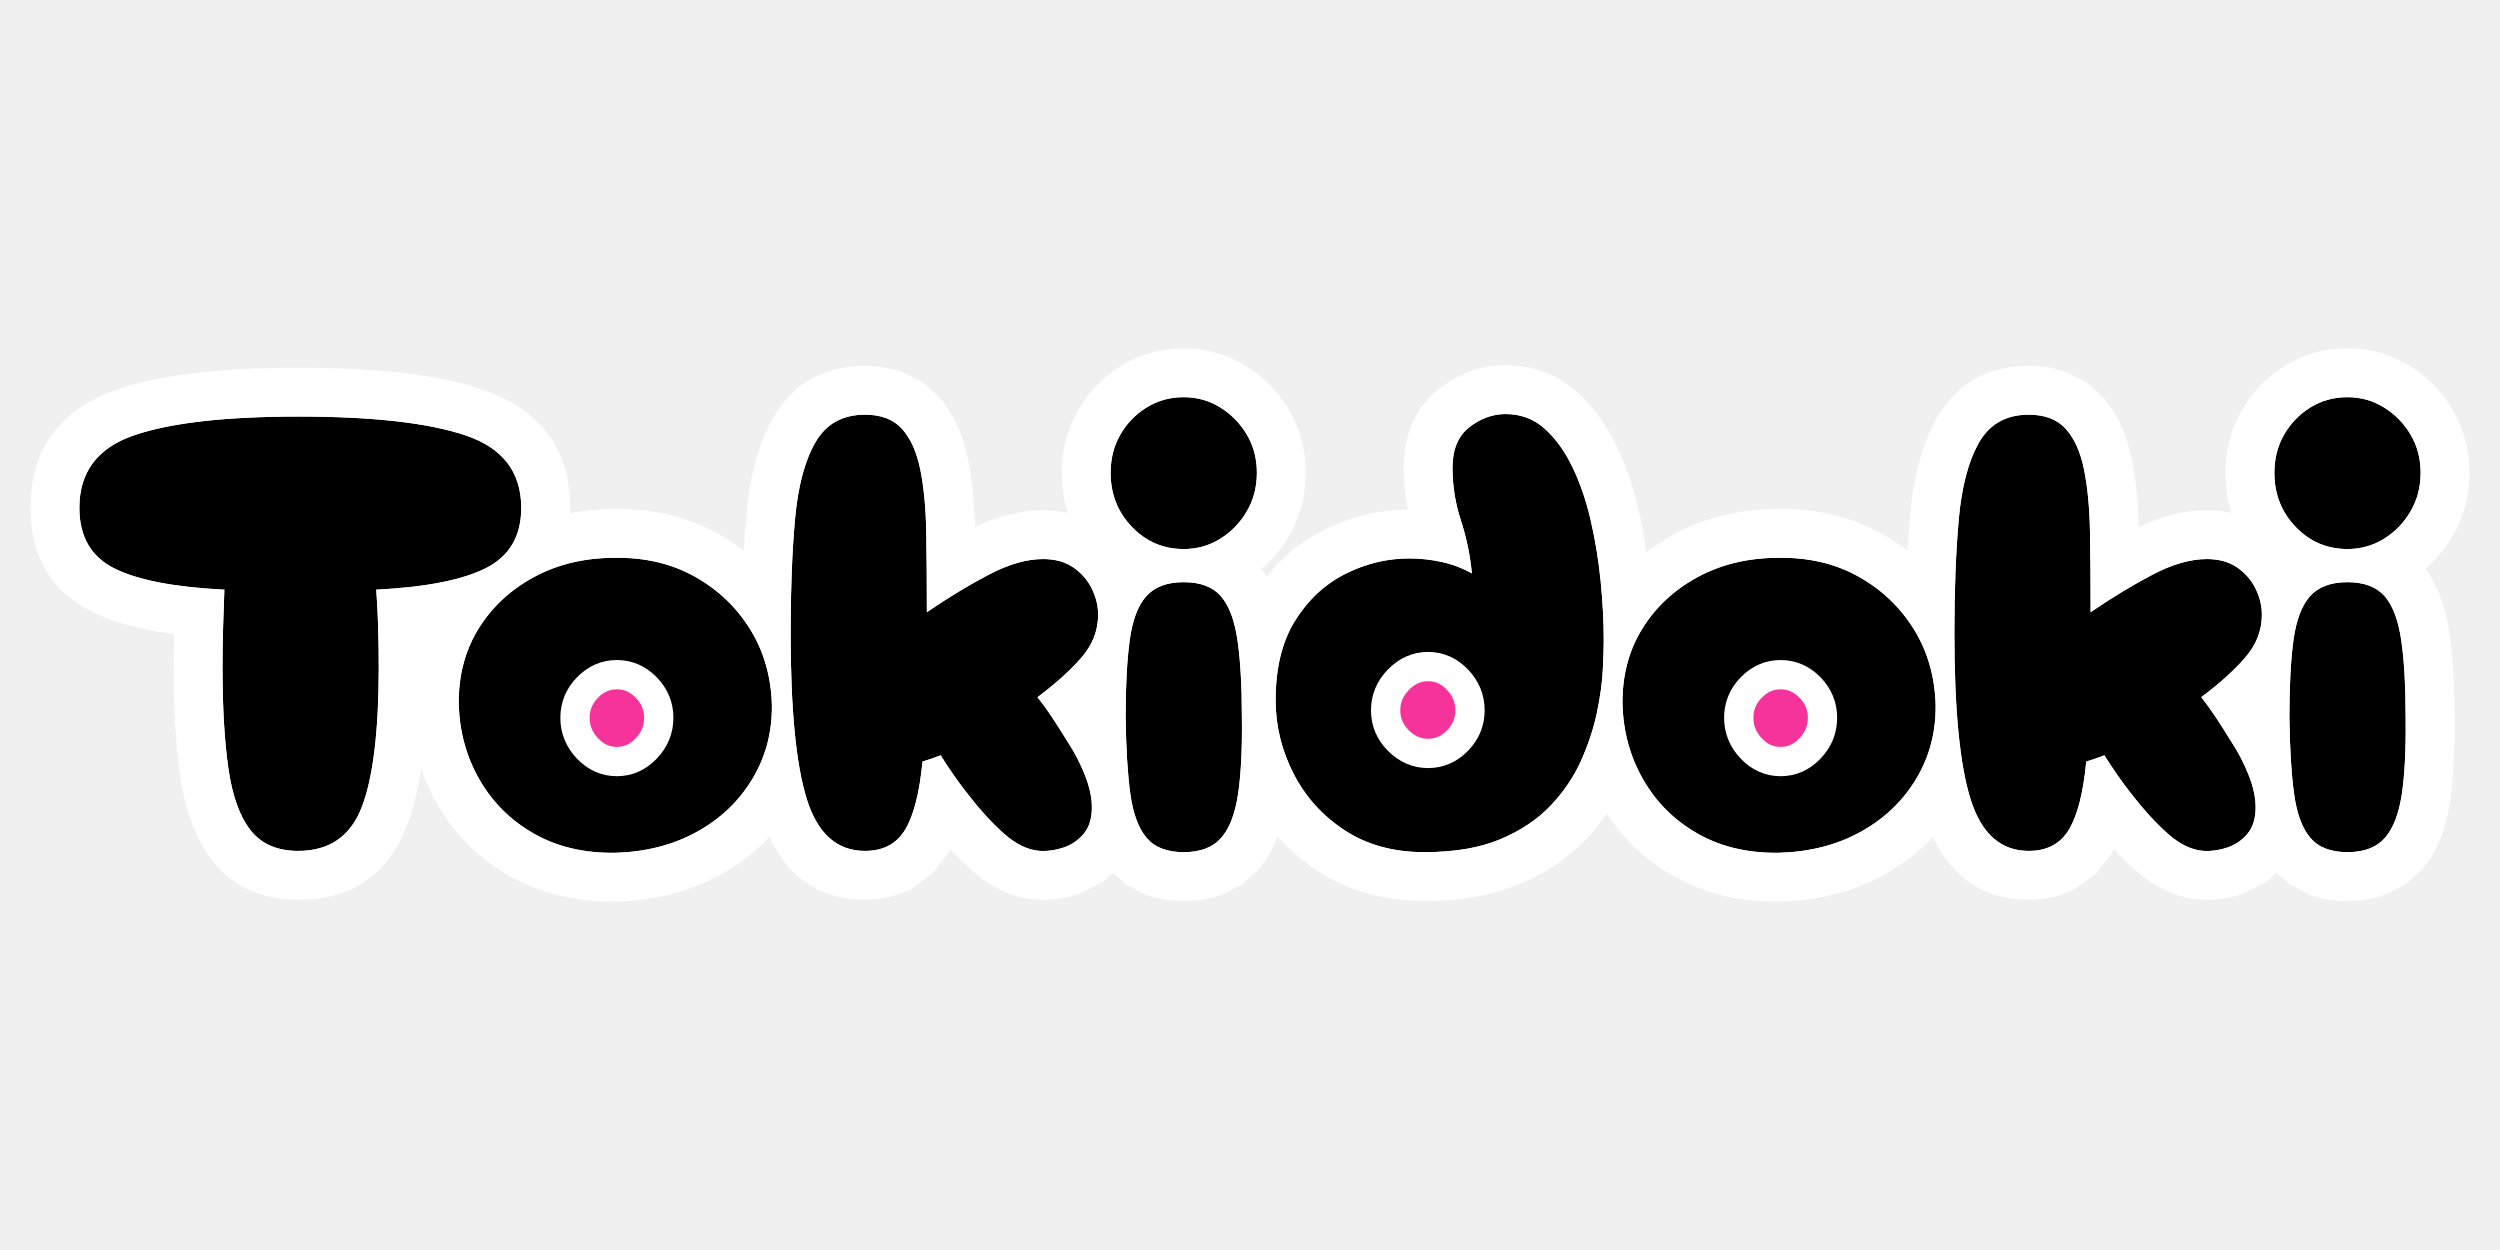
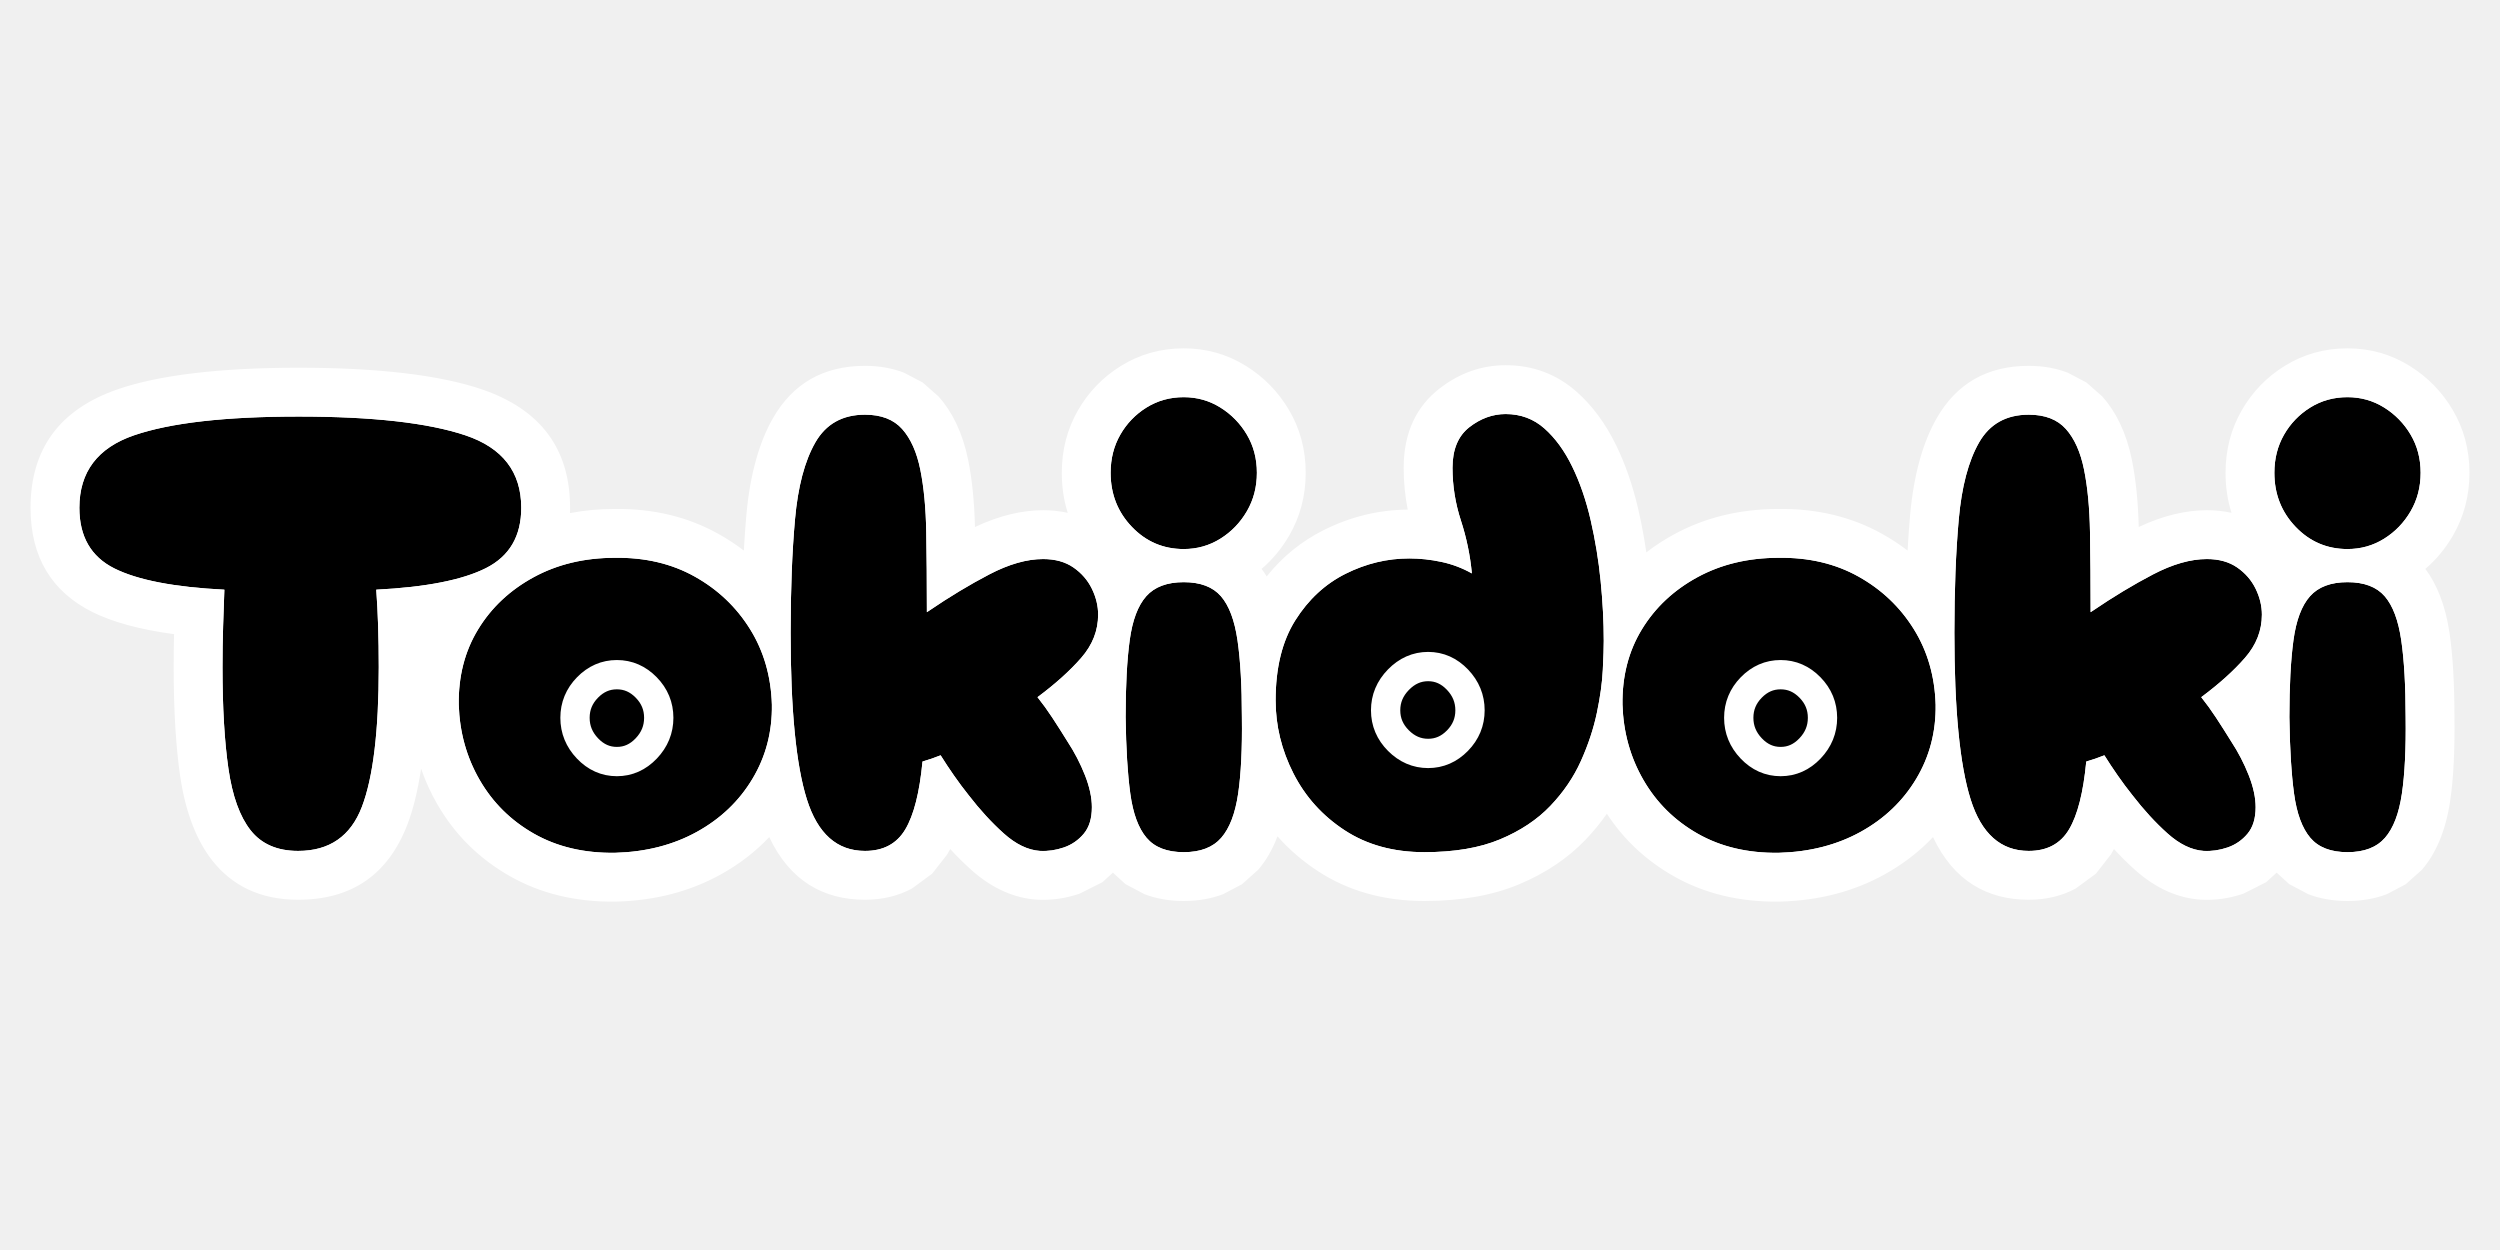
<svg xmlns="http://www.w3.org/2000/svg" xml:space="preserve" style="fill-rule:evenodd;clip-rule:evenodd;stroke-linejoin:round;stroke-miterlimit:2" viewBox="0 0 512 256">
  <path d="M-49.366-42.212h614.951v237.824H-49.366z" style="fill:none" transform="matrix(.83259 0 0 1.07643 41.101 45.438)" />
  <path d="M61.057 174.27c-4.267 0-7.51-1.408-9.728-4.224-2.22-2.816-3.734-7.018-4.544-12.608-.811-5.59-1.216-12.522-1.216-20.8 0-2.986.042-5.802.128-8.448.085-2.645.17-5.12.256-7.424-10.24-.512-17.75-1.962-22.528-4.352-4.78-2.39-7.168-6.528-7.168-12.416 0-7.338 3.733-12.288 11.2-14.848 7.466-2.56 18.709-3.84 33.728-3.84 15.104 0 26.474 1.28 34.112 3.84 7.637 2.56 11.456 7.51 11.456 14.848 0 5.803-2.411 9.92-7.232 12.352-4.822 2.432-12.31 3.904-22.464 4.416.17 2.304.298 4.779.384 7.424.085 2.646.128 5.462.128 8.448 0 13.056-1.152 22.592-3.456 28.608-2.304 6.016-6.656 9.024-13.056 9.024Zm64.896.384c-6.315.086-11.84-1.216-16.576-3.904-4.736-2.688-8.448-6.357-11.136-11.008-2.688-4.65-4.118-9.792-4.288-15.424-.086-5.802 1.237-10.944 3.968-15.424 2.73-4.48 6.528-8.042 11.392-10.688 4.864-2.645 10.41-3.968 16.64-3.968 6.144-.085 11.584 1.195 16.32 3.84 4.736 2.646 8.512 6.23 11.328 10.752 2.816 4.523 4.309 9.686 4.48 15.488.085 5.547-1.238 10.603-3.968 15.168-2.731 4.566-6.528 8.192-11.392 10.88-4.864 2.688-10.454 4.118-16.768 4.288Zm.384-18.688c2.304 0 4.309-.896 6.016-2.688 1.706-1.792 2.56-3.882 2.56-6.272s-.854-4.458-2.56-6.208c-1.707-1.75-3.712-2.624-6.016-2.624s-4.31.875-6.016 2.624c-1.707 1.75-2.56 3.819-2.56 6.208 0 2.39.853 4.48 2.56 6.272 1.706 1.792 3.712 2.688 6.016 2.688Zm50.816 18.304c-5.718 0-9.686-3.52-11.904-10.56-2.22-7.04-3.328-18.41-3.328-34.112 0-8.79.298-16.533.896-23.232.597-6.698 1.984-11.946 4.16-15.744 2.176-3.797 5.568-5.696 10.176-5.696 3.328 0 5.866.982 7.616 2.944 1.749 1.963 2.986 4.736 3.712 8.32.725 3.584 1.13 7.85 1.216 12.8.085 4.95.128 10.41.128 16.384l.384-.256c4.266-2.901 8.405-5.397 12.416-7.488 4.01-2.09 7.68-3.136 11.008-3.136 2.474 0 4.544.576 6.208 1.728 1.664 1.152 2.922 2.603 3.776 4.352.853 1.75 1.28 3.52 1.28 5.312 0 3.243-1.152 6.187-3.456 8.832-2.304 2.646-5.291 5.334-8.96 8.064a55.308 55.308 0 0 1 3.008 4.16 221.955 221.955 0 0 1 3.136 4.928 38.088 38.088 0 0 1 3.584 6.912c.938 2.39 1.408 4.566 1.408 6.528 0 2.304-.555 4.118-1.664 5.44a9.094 9.094 0 0 1-4.096 2.816c-1.622.555-3.243.79-4.864.704-2.475-.17-4.95-1.365-7.424-3.584-2.475-2.218-4.864-4.821-7.168-7.808a75.999 75.999 0 0 1-3.008-4.032 98.232 98.232 0 0 1-2.752-4.16c-1.28.512-2.518.939-3.712 1.28-.598 6.315-1.771 10.944-3.52 13.888-1.75 2.944-4.502 4.416-8.256 4.416Zm65.28-61.824c-4.182 0-7.723-1.514-10.624-4.544-2.902-3.03-4.352-6.72-4.352-11.072 0-2.901.661-5.504 1.984-7.808a15.62 15.62 0 0 1 5.376-5.568c2.261-1.408 4.8-2.112 7.616-2.112 2.73 0 5.226.704 7.488 2.112a16.188 16.188 0 0 1 5.44 5.568c1.365 2.304 2.048 4.907 2.048 7.808 0 2.902-.683 5.526-2.048 7.872-1.366 2.347-3.179 4.224-5.44 5.632-2.262 1.408-4.758 2.112-7.488 2.112Zm0 62.08c-3.414 0-5.952-.981-7.616-2.944-1.664-1.962-2.774-4.97-3.328-9.024-.555-4.053-.875-9.28-.96-15.68 0-6.4.277-11.648.832-15.744.554-4.096 1.685-7.104 3.392-9.024 1.706-1.92 4.266-2.88 7.68-2.88 3.413 0 5.952.96 7.616 2.88 1.664 1.92 2.794 4.928 3.392 9.024.597 4.096.896 9.344.896 15.744.085 6.4-.17 11.627-.768 15.68-.598 4.054-1.75 7.062-3.456 9.024-1.707 1.963-4.267 2.944-7.68 2.944Zm49.28 0c-6.315 0-11.755-1.493-16.32-4.48-4.566-2.986-8.064-6.869-10.496-11.648-2.432-4.778-3.648-9.77-3.648-14.976 0-6.656 1.344-12.117 4.032-16.384 2.688-4.266 6.122-7.445 10.304-9.536 4.181-2.09 8.533-3.136 13.056-3.136 2.133 0 4.31.235 6.528.704a21.909 21.909 0 0 1 6.272 2.368 49.813 49.813 0 0 0-2.24-10.816 34.753 34.753 0 0 1-1.728-10.816c0-3.754 1.152-6.528 3.456-8.32 2.304-1.792 4.778-2.688 7.424-2.688 3.072 0 5.717.982 7.936 2.944 2.218 1.963 4.117 4.566 5.696 7.808 1.578 3.243 2.837 6.89 3.776 10.944a99.086 99.086 0 0 1 2.048 12.48c.426 4.267.64 8.363.64 12.288 0 1.28-.064 3.243-.192 5.888-.128 2.646-.534 5.59-1.216 8.832-.683 3.243-1.77 6.528-3.264 9.856-1.494 3.328-3.584 6.4-6.272 9.216-2.688 2.816-6.123 5.099-10.304 6.848-4.182 1.75-9.344 2.624-15.488 2.624Zm.768-20.224c2.304 0 4.31-.874 6.016-2.624 1.706-1.75 2.56-3.818 2.56-6.208s-.854-4.48-2.56-6.272c-1.707-1.792-3.712-2.688-6.016-2.688s-4.33.896-6.08 2.688c-1.75 1.792-2.624 3.883-2.624 6.272 0 2.39.874 4.459 2.624 6.208 1.75 1.75 3.776 2.624 6.08 2.624Zm71.808 20.352c-6.315.086-11.84-1.216-16.576-3.904-4.736-2.688-8.448-6.357-11.136-11.008-2.688-4.65-4.118-9.792-4.288-15.424-.086-5.802 1.237-10.944 3.968-15.424 2.73-4.48 6.528-8.042 11.392-10.688 4.864-2.645 10.41-3.968 16.64-3.968 6.144-.085 11.584 1.195 16.32 3.84 4.736 2.646 8.512 6.23 11.328 10.752 2.816 4.523 4.31 9.686 4.48 15.488.085 5.547-1.238 10.603-3.968 15.168-2.73 4.566-6.528 8.192-11.392 10.88-4.864 2.688-10.454 4.118-16.768 4.288Zm.384-18.688c2.304 0 4.31-.896 6.016-2.688 1.706-1.792 2.56-3.882 2.56-6.272s-.854-4.458-2.56-6.208c-1.707-1.75-3.712-2.624-6.016-2.624s-4.31.875-6.016 2.624c-1.707 1.75-2.56 3.819-2.56 6.208 0 2.39.853 4.48 2.56 6.272 1.706 1.792 3.712 2.688 6.016 2.688Zm50.816 18.304c-5.718 0-9.686-3.52-11.904-10.56-2.219-7.04-3.328-18.41-3.328-34.112 0-8.79.298-16.533.896-23.232.597-6.698 1.984-11.946 4.16-15.744 2.176-3.797 5.568-5.696 10.176-5.696 3.328 0 5.866.982 7.616 2.944 1.75 1.963 2.986 4.736 3.712 8.32.725 3.584 1.13 7.85 1.216 12.8.085 4.95.128 10.41.128 16.384l.384-.256c4.267-2.901 8.406-5.397 12.417-7.488 4.01-2.09 7.68-3.136 11.008-3.136 2.474 0 4.544.576 6.208 1.728 1.664 1.152 2.922 2.603 3.776 4.352.853 1.75 1.28 3.52 1.28 5.312 0 3.243-1.152 6.187-3.456 8.832-2.304 2.646-5.291 5.334-8.96 8.064a55.308 55.308 0 0 1 3.008 4.16 221.955 221.955 0 0 1 3.136 4.928 38.088 38.088 0 0 1 3.584 6.912c.938 2.39 1.408 4.566 1.408 6.528 0 2.304-.555 4.118-1.664 5.44a9.094 9.094 0 0 1-4.096 2.816c-1.622.555-3.243.79-4.864.704-2.475-.17-4.95-1.365-7.424-3.584-2.475-2.218-4.864-4.821-7.168-7.808a75.999 75.999 0 0 1-3.008-4.032 98.232 98.232 0 0 1-2.753-4.16c-1.28.512-2.518.939-3.712 1.28-.598 6.315-1.77 10.944-3.52 13.888-1.75 2.944-4.502 4.416-8.256 4.416Zm65.28-61.824c-4.181 0-7.722-1.514-10.623-4.544-2.902-3.03-4.352-6.72-4.352-11.072 0-2.901.66-5.504 1.984-7.808a15.62 15.62 0 0 1 5.376-5.568c2.26-1.408 4.8-2.112 7.616-2.112 2.73 0 5.226.704 7.488 2.112a16.188 16.188 0 0 1 5.44 5.568c1.365 2.304 2.048 4.907 2.048 7.808 0 2.902-.683 5.526-2.048 7.872-1.366 2.347-3.18 4.224-5.44 5.632-2.262 1.408-4.758 2.112-7.488 2.112Zm0 62.08c-3.413 0-5.951-.981-7.615-2.944-1.664-1.962-2.774-4.97-3.328-9.024-.555-4.053-.875-9.28-.96-15.68 0-6.4.277-11.648.832-15.744.554-4.096 1.685-7.104 3.392-9.024 1.706-1.92 4.266-2.88 7.68-2.88 3.413 0 5.952.96 7.616 2.88 1.664 1.92 2.794 4.928 3.392 9.024.597 4.096.896 9.344.896 15.744.085 6.4-.171 11.627-.768 15.68-.598 4.054-1.75 7.062-3.456 9.024-1.707 1.963-4.267 2.944-7.68 2.944Z" />
  <path d="M198.667 197.619c2.911-.558 5.959-.842 9.144-.845 8.013-.101 15.09 1.658 21.27 5.11a42.525 42.525 0 0 1 5.191 3.409c.138-2.546.31-4.972.516-7.279.754-8.458 2.697-15.033 5.444-19.828 4.047-7.062 10.282-10.724 18.853-10.724 3.032 0 5.692.515 8.005 1.409l3.811 2.003 3.265 2.879c2.751 3.086 4.907 7.353 6.048 12.99.784 3.876 1.263 8.45 1.394 13.724 5.037-2.374 9.712-3.437 13.957-3.437a23.2 23.2 0 0 1 5.044.532c-.811-2.548-1.22-5.279-1.22-8.196 0-4.757 1.142-9.009 3.311-12.786 2.156-3.756 5.076-6.783 8.763-9.079 3.834-2.387 8.127-3.623 12.902-3.623 4.66 0 8.914 1.22 12.773 3.623 3.64 2.266 6.56 5.251 8.757 8.959 2.26 3.813 3.446 8.105 3.446 12.906 0 4.759-1.165 9.052-3.405 12.901-1.528 2.626-3.406 4.884-5.631 6.78.362.479.711.99 1.048 1.535 3.267-4.081 7.176-7.23 11.691-9.488 5.508-2.754 11.24-4.139 17.189-4.19a44.433 44.433 0 0 1-.828-8.562c0-7.413 2.767-12.675 7.316-16.213 4.198-3.265 8.744-4.795 13.564-4.795 5.643 0 10.486 1.849 14.561 5.454 3.116 2.757 5.845 6.367 8.062 10.921 1.885 3.873 3.406 8.224 4.527 13.065.674 2.914 1.23 5.877 1.664 8.891a42.568 42.568 0 0 1 5.704-3.708c6.255-3.402 13.37-5.177 21.344-5.183 8.013-.101 15.09 1.658 21.27 5.11a42.525 42.525 0 0 1 5.191 3.409c.138-2.546.31-4.972.516-7.279.754-8.458 2.697-15.033 5.444-19.828 4.047-7.062 10.282-10.724 18.853-10.724 3.032 0 5.692.515 8.005 1.409l3.811 2.003 3.265 2.879c2.751 3.086 4.907 7.353 6.048 12.99.784 3.876 1.263 8.45 1.394 13.724 5.037-2.374 9.712-3.437 13.957-3.437a23.2 23.2 0 0 1 5.044.532c-.811-2.548-1.22-5.279-1.22-8.196 0-4.757 1.142-9.009 3.311-12.786 2.156-3.756 5.076-6.783 8.763-9.079 3.834-2.387 8.127-3.623 12.902-3.623 4.66 0 8.914 1.22 12.773 3.623 3.64 2.266 6.56 5.251 8.757 8.959 2.26 3.813 3.446 8.105 3.446 12.906 0 4.759-1.165 9.052-3.405 12.901-1.528 2.626-3.406 4.884-5.631 6.78 2.28 3.02 4.112 7.344 4.963 13.18.65 4.458.998 10.164 1 17.075.093 7.041-.217 12.79-.874 17.25-.944 6.407-3.106 11.026-5.803 14.128l-3.307 2.957-3.86 2.027c-2.306.884-4.985 1.398-8.059 1.398-3.09 0-5.772-.52-8.07-1.408l-3.872-2.057-2.569-2.343-2.16 1.969-4.669 2.341c-2.874.983-5.751 1.38-8.626 1.228l-.162-.009c-4.425-.306-8.987-2.148-13.412-6.115a62.957 62.957 0 0 1-4.29-4.246c-.195.376-.394.735-.598 1.077l-3.093 3.962-4.163 3.059c-2.713 1.451-5.895 2.286-9.596 2.286-8.568 0-15.407-3.921-19.61-12.827-2.83 2.997-6.156 5.559-9.986 7.676-6.194 3.423-13.293 5.314-21.334 5.532l-.135.002c-8.256.112-15.456-1.692-21.647-5.206-5.661-3.212-10.22-7.481-13.687-12.795a44.698 44.698 0 0 1-4.352 5.307c-3.577 3.748-8.113 6.84-13.678 9.168-5.229 2.188-11.664 3.399-19.347 3.399-8.446 0-15.689-2.117-21.795-6.111-3.144-2.057-5.904-4.436-8.284-7.134-1.065 2.818-2.432 5.089-3.975 6.863l-3.307 2.957-3.86 2.027c-2.306.884-4.985 1.398-8.059 1.398-3.09 0-5.772-.52-8.07-1.408l-3.872-2.057-2.569-2.343-2.16 1.969-4.669 2.341c-2.874.983-5.751 1.38-8.626 1.228l-.162-.009c-4.425-.306-8.987-2.148-13.412-6.115a62.957 62.957 0 0 1-4.29-4.246c-.195.376-.394.735-.598 1.077l-3.093 3.962-4.163 3.059c-2.713 1.451-5.895 2.286-9.596 2.286-8.568 0-15.407-3.921-19.61-12.827-2.83 2.997-6.156 5.559-9.986 7.676-6.194 3.423-13.293 5.314-21.334 5.532l-.135.002c-8.256.112-15.456-1.692-21.647-5.206-6.322-3.588-11.27-8.493-14.858-14.701a41.465 41.465 0 0 1-3.342-7.325c-.691 4.585-1.634 8.384-2.79 11.402-3.949 10.312-11.424 15.447-22.394 15.447-7.778 0-13.539-2.902-17.583-8.035-3.074-3.902-5.463-9.617-6.586-17.361-.867-5.976-1.319-13.387-1.319-22.236 0-2.355.025-4.609.077-6.76-7.166-.963-12.718-2.532-16.694-4.519-8.282-4.142-12.695-11.156-12.695-21.361 0-11.924 5.824-20.147 17.956-24.307 8.189-2.808 20.5-4.381 36.972-4.381 16.519 0 28.937 1.559 37.29 4.359 12.392 4.154 18.278 12.421 18.278 24.329 0 .366-.006.727-.018 1.085Zm60.418 69.187c3.754 0 6.506-1.472 8.256-4.416 1.749-2.944 2.922-7.573 3.52-13.888a38.458 38.458 0 0 0 3.712-1.28 98.231 98.231 0 0 0 2.752 4.16 75.999 75.999 0 0 0 3.008 4.032c2.304 2.987 4.693 5.59 7.168 7.808 2.474 2.219 4.949 3.414 7.424 3.584 1.621.086 3.242-.149 4.864-.704a9.094 9.094 0 0 0 4.096-2.816c1.109-1.322 1.664-3.136 1.664-5.44 0-1.962-.47-4.138-1.408-6.528a38.088 38.088 0 0 0-3.584-6.912 221.955 221.955 0 0 0-3.136-4.928 55.308 55.308 0 0 0-3.008-4.16c3.669-2.73 6.656-5.418 8.96-8.064 2.304-2.645 3.456-5.589 3.456-8.832 0-1.792-.427-3.562-1.28-5.312-.854-1.749-2.112-3.2-3.776-4.352-1.664-1.152-3.734-1.728-6.208-1.728-3.328 0-6.998 1.046-11.008 3.136-4.011 2.091-8.15 4.587-12.416 7.488l-.384.256c0-5.973-.043-11.434-.128-16.384-.086-4.949-.491-9.216-1.216-12.8-.726-3.584-1.963-6.357-3.712-8.32-1.75-1.962-4.288-2.944-7.616-2.944-4.608 0-8 1.899-10.176 5.696-2.176 3.798-3.563 9.046-4.16 15.744-.598 6.699-.896 14.443-.896 23.232 0 15.702 1.109 27.072 3.328 34.112 2.218 7.04 6.186 10.56 11.904 10.56Zm303.616.256c3.413 0 5.973-.981 7.68-2.944 1.706-1.962 2.858-4.97 3.456-9.024.597-4.053.853-9.28.768-15.68 0-6.4-.299-11.648-.896-15.744-.598-4.096-1.728-7.104-3.392-9.024-1.664-1.92-4.203-2.88-7.616-2.88-3.414 0-5.974.96-7.68 2.88-1.707 1.92-2.838 4.928-3.392 9.024-.555 4.096-.832 9.344-.832 15.744.085 6.4.405 11.627.96 15.68.554 4.054 1.664 7.062 3.328 9.024 1.664 1.963 4.202 2.944 7.616 2.944Zm-65.28-.256c3.754 0 6.506-1.472 8.256-4.416 1.749-2.944 2.922-7.573 3.52-13.888a38.458 38.458 0 0 0 3.712-1.28 98.231 98.231 0 0 0 2.752 4.16 75.999 75.999 0 0 0 3.008 4.032c2.304 2.987 4.693 5.59 7.168 7.808 2.474 2.219 4.949 3.414 7.424 3.584 1.621.086 3.242-.149 4.864-.704a9.094 9.094 0 0 0 4.096-2.816c1.109-1.322 1.664-3.136 1.664-5.44 0-1.962-.47-4.138-1.408-6.528a38.088 38.088 0 0 0-3.584-6.912 221.955 221.955 0 0 0-3.136-4.928 55.308 55.308 0 0 0-3.008-4.16c3.669-2.73 6.656-5.418 8.96-8.064 2.304-2.645 3.456-5.589 3.456-8.832 0-1.792-.427-3.562-1.28-5.312-.854-1.749-2.112-3.2-3.776-4.352-1.664-1.152-3.734-1.728-6.208-1.728-3.328 0-6.998 1.046-11.008 3.136-4.011 2.091-8.15 4.587-12.416 7.488l-.384.256c0-5.973-.043-11.434-.128-16.384-.086-4.949-.491-9.216-1.216-12.8-.726-3.584-1.963-6.357-3.712-8.32-1.75-1.962-4.288-2.944-7.616-2.944-4.608 0-8 1.899-10.176 5.696-2.176 3.798-3.563 9.046-4.16 15.744-.598 6.699-.896 14.443-.896 23.232 0 15.702 1.109 27.072 3.328 34.112 2.218 7.04 6.186 10.56 11.904 10.56Zm65.28-61.824c2.73 0 5.226-.704 7.488-2.112 2.261-1.408 4.074-3.285 5.44-5.632 1.365-2.346 2.048-4.97 2.048-7.872 0-2.901-.683-5.504-2.048-7.808a16.188 16.188 0 0 0-5.44-5.568c-2.262-1.408-4.758-2.112-7.488-2.112-2.816 0-5.355.704-7.616 2.112a15.62 15.62 0 0 0-5.376 5.568c-1.323 2.304-1.984 4.907-1.984 7.808 0 4.352 1.45 8.043 4.352 11.072 2.901 3.03 6.442 4.544 10.624 4.544Zm-189.056 62.08c6.144 0 11.306-.874 15.488-2.624 4.181-1.749 7.616-4.032 10.304-6.848 2.688-2.816 4.778-5.888 6.272-9.216 1.493-3.328 2.581-6.613 3.264-9.856.682-3.242 1.088-6.186 1.216-8.832.128-2.645.192-4.608.192-5.888 0-3.925-.214-8.021-.64-12.288a99.086 99.086 0 0 0-2.048-12.48c-.939-4.053-2.198-7.701-3.776-10.944-1.579-3.242-3.478-5.845-5.696-7.808-2.219-1.962-4.864-2.944-7.936-2.944-2.646 0-5.12.896-7.424 2.688-2.304 1.792-3.456 4.566-3.456 8.32 0 3.67.576 7.275 1.728 10.816a49.813 49.813 0 0 1 2.24 10.816 21.909 21.909 0 0 0-6.272-2.368 31.517 31.517 0 0 0-6.528-.704c-4.523 0-8.875 1.046-13.056 3.136-4.182 2.091-7.616 5.27-10.304 9.536-2.688 4.267-4.032 9.728-4.032 16.384 0 5.206 1.216 10.198 3.648 14.976 2.432 4.779 5.93 8.662 10.496 11.648 4.565 2.987 10.005 4.48 16.32 4.48Zm.768-20.224c-2.304 0-4.331-.874-6.08-2.624-1.75-1.749-2.624-3.818-2.624-6.208 0-2.389.874-4.48 2.624-6.272 1.749-1.792 3.776-2.688 6.08-2.688 2.304 0 4.309.896 6.016 2.688 1.706 1.792 2.56 3.883 2.56 6.272 0 2.39-.854 4.459-2.56 6.208-1.707 1.75-3.712 2.624-6.016 2.624Zm0-10c-.424 0-.828.071-1.142.393-.21.215-.282.482-.282.775 0 .231.033.451.198.625.335.352.773.415 1.226.415.389 0 .779-.023 1.075-.326.192-.197.221-.451.221-.714 0-.324-.068-.625-.305-.863-.274-.274-.631-.305-.991-.305Zm71.808 30.352c6.314-.17 11.904-1.6 16.768-4.288 4.864-2.688 8.661-6.314 11.392-10.88 2.73-4.565 4.053-9.621 3.968-15.168-.171-5.802-1.664-10.965-4.48-15.488-2.816-4.522-6.592-8.106-11.328-10.752-4.736-2.645-10.176-3.925-16.32-3.84-6.23 0-11.776 1.323-16.64 3.968-4.864 2.646-8.662 6.208-11.392 10.688-2.731 4.48-4.054 9.622-3.968 15.424.17 5.632 1.6 10.774 4.288 15.424 2.688 4.651 6.4 8.32 11.136 11.008 4.736 2.688 10.261 3.99 16.576 3.904Zm.384-18.688c-2.304 0-4.31-.896-6.016-2.688-1.707-1.792-2.56-3.882-2.56-6.272 0-2.389.853-4.458 2.56-6.208 1.706-1.749 3.712-2.624 6.016-2.624s4.309.875 6.016 2.624c1.706 1.75 2.56 3.819 2.56 6.208 0 2.39-.854 4.48-2.56 6.272-1.707 1.792-3.712 2.688-6.016 2.688Zm0-10c-.453 0-.891.064-1.226.416-.165.173-.198.393-.198.624 0 .294.072.561.282.776.314.321.718.392 1.142.392.423 0 .827-.071 1.141-.392.21-.215.283-.482.283-.776 0-.231-.034-.451-.199-.624-.335-.352-.773-.416-1.225-.416Zm-303.616 28.304c6.4 0 10.752-3.008 13.056-9.024 2.304-6.016 3.456-15.552 3.456-28.608 0-2.986-.043-5.802-.128-8.448-.086-2.645-.214-5.12-.384-7.424 10.154-.512 17.642-1.984 22.464-4.416 4.821-2.432 7.232-6.549 7.232-12.352 0-7.338-3.819-12.288-11.456-14.848-7.638-2.56-19.008-3.84-34.112-3.84-15.019 0-26.262 1.28-33.728 3.84-7.467 2.56-11.2 7.51-11.2 14.848 0 5.888 2.389 10.027 7.168 12.416 4.778 2.39 12.288 3.84 22.528 4.352-.086 2.304-.171 4.779-.256 7.424a260.86 260.86 0 0 0-.128 8.448c0 8.278.405 15.211 1.216 20.8.81 5.59 2.325 9.792 4.544 12.608 2.218 2.816 5.461 4.224 9.728 4.224Zm181.376.256c3.413 0 5.973-.981 7.68-2.944 1.706-1.962 2.858-4.97 3.456-9.024.597-4.053.853-9.28.768-15.68 0-6.4-.299-11.648-.896-15.744-.598-4.096-1.728-7.104-3.392-9.024-1.664-1.92-4.203-2.88-7.616-2.88-3.414 0-5.974.96-7.68 2.88-1.707 1.92-2.838 4.928-3.392 9.024-.555 4.096-.832 9.344-.832 15.744.085 6.4.405 11.627.96 15.68.554 4.054 1.664 7.062 3.328 9.024 1.664 1.963 4.202 2.944 7.616 2.944Zm-116.48.128c6.314-.17 11.904-1.6 16.768-4.288 4.864-2.688 8.661-6.314 11.392-10.88 2.73-4.565 4.053-9.621 3.968-15.168-.171-5.802-1.664-10.965-4.48-15.488-2.816-4.522-6.592-8.106-11.328-10.752-4.736-2.645-10.176-3.925-16.32-3.84-6.23 0-11.776 1.323-16.64 3.968-4.864 2.646-8.662 6.208-11.392 10.688-2.731 4.48-4.054 9.622-3.968 15.424.17 5.632 1.6 10.774 4.288 15.424 2.688 4.651 6.4 8.32 11.136 11.008 4.736 2.688 10.261 3.99 16.576 3.904Zm.384-18.688c-2.304 0-4.31-.896-6.016-2.688-1.707-1.792-2.56-3.882-2.56-6.272 0-2.389.853-4.458 2.56-6.208 1.706-1.749 3.712-2.624 6.016-2.624s4.309.875 6.016 2.624c1.706 1.75 2.56 3.819 2.56 6.208 0 2.39-.854 4.48-2.56 6.272-1.707 1.792-3.712 2.688-6.016 2.688Zm0-10c-.453 0-.891.064-1.226.416-.165.173-.198.393-.198.624 0 .294.072.561.282.776.314.321.718.392 1.142.392.423 0 .827-.071 1.141-.392.21-.215.283-.482.283-.776 0-.231-.034-.451-.199-.624-.335-.352-.773-.416-1.225-.416Zm116.096-33.52c2.73 0 5.226-.704 7.488-2.112 2.261-1.408 4.074-3.285 5.44-5.632 1.365-2.346 2.048-4.97 2.048-7.872 0-2.901-.683-5.504-2.048-7.808a16.188 16.188 0 0 0-5.44-5.568c-2.262-1.408-4.758-2.112-7.488-2.112-2.816 0-5.355.704-7.616 2.112a15.62 15.62 0 0 0-5.376 5.568c-1.323 2.304-1.984 4.907-1.984 7.808 0 4.352 1.45 8.043 4.352 11.072 2.901 3.03 6.442 4.544 10.624 4.544Z" style="fill:#fff" transform="translate(-81.933 -92.537)" />
-   <path d="M126.336 77.966c-2.304 0-4.309-.896-6.016-2.688-1.707-1.792-2.56-3.883-2.56-6.272 0-2.389.853-4.459 2.56-6.208 1.707-1.749 3.712-2.624 6.016-2.624s4.309.875 6.016 2.624c1.707 1.749 2.56 3.819 2.56 6.208 0 2.389-.853 4.48-2.56 6.272-1.707 1.792-3.712 2.688-6.016 2.688ZM292.48 76.302c-2.304 0-4.331-.875-6.08-2.624-1.749-1.749-2.624-3.819-2.624-6.208 0-2.389.875-4.48 2.624-6.272 1.749-1.792 3.776-2.688 6.08-2.688 2.304 0 4.309.896 6.016 2.688 1.707 1.792 2.56 3.883 2.56 6.272 0 2.389-.853 4.459-2.56 6.208-1.707 1.749-3.712 2.624-6.016 2.624ZM364.672 77.966c-2.304 0-4.309-.896-6.016-2.688-1.707-1.792-2.56-3.883-2.56-6.272 0-2.389.853-4.459 2.56-6.208 1.707-1.749 3.712-2.624 6.016-2.624s4.309.875 6.016 2.624c1.707 1.749 2.56 3.819 2.56 6.208 0 2.389-.853 4.48-2.56 6.272-1.707 1.792-3.712 2.688-6.016 2.688Z" style="fill:#f6339a;stroke:#fff;stroke-width:6px" transform="translate(0 78)" />
+   <path d="M126.336 77.966c-2.304 0-4.309-.896-6.016-2.688-1.707-1.792-2.56-3.883-2.56-6.272 0-2.389.853-4.459 2.56-6.208 1.707-1.749 3.712-2.624 6.016-2.624s4.309.875 6.016 2.624c1.707 1.749 2.56 3.819 2.56 6.208 0 2.389-.853 4.48-2.56 6.272-1.707 1.792-3.712 2.688-6.016 2.688ZM292.48 76.302c-2.304 0-4.331-.875-6.08-2.624-1.749-1.749-2.624-3.819-2.624-6.208 0-2.389.875-4.48 2.624-6.272 1.749-1.792 3.776-2.688 6.08-2.688 2.304 0 4.309.896 6.016 2.688 1.707 1.792 2.56 3.883 2.56 6.272 0 2.389-.853 4.459-2.56 6.208-1.707 1.749-3.712 2.624-6.016 2.624ZM364.672 77.966c-2.304 0-4.309-.896-6.016-2.688-1.707-1.792-2.56-3.883-2.56-6.272 0-2.389.853-4.459 2.56-6.208 1.707-1.749 3.712-2.624 6.016-2.624s4.309.875 6.016 2.624c1.707 1.749 2.56 3.819 2.56 6.208 0 2.389-.853 4.48-2.56 6.272-1.707 1.792-3.712 2.688-6.016 2.688Z" style="fill:oklch(59.2% 0.249 0.584);stroke:#fff;stroke-width:6px" transform="translate(0 78)" />
</svg>
